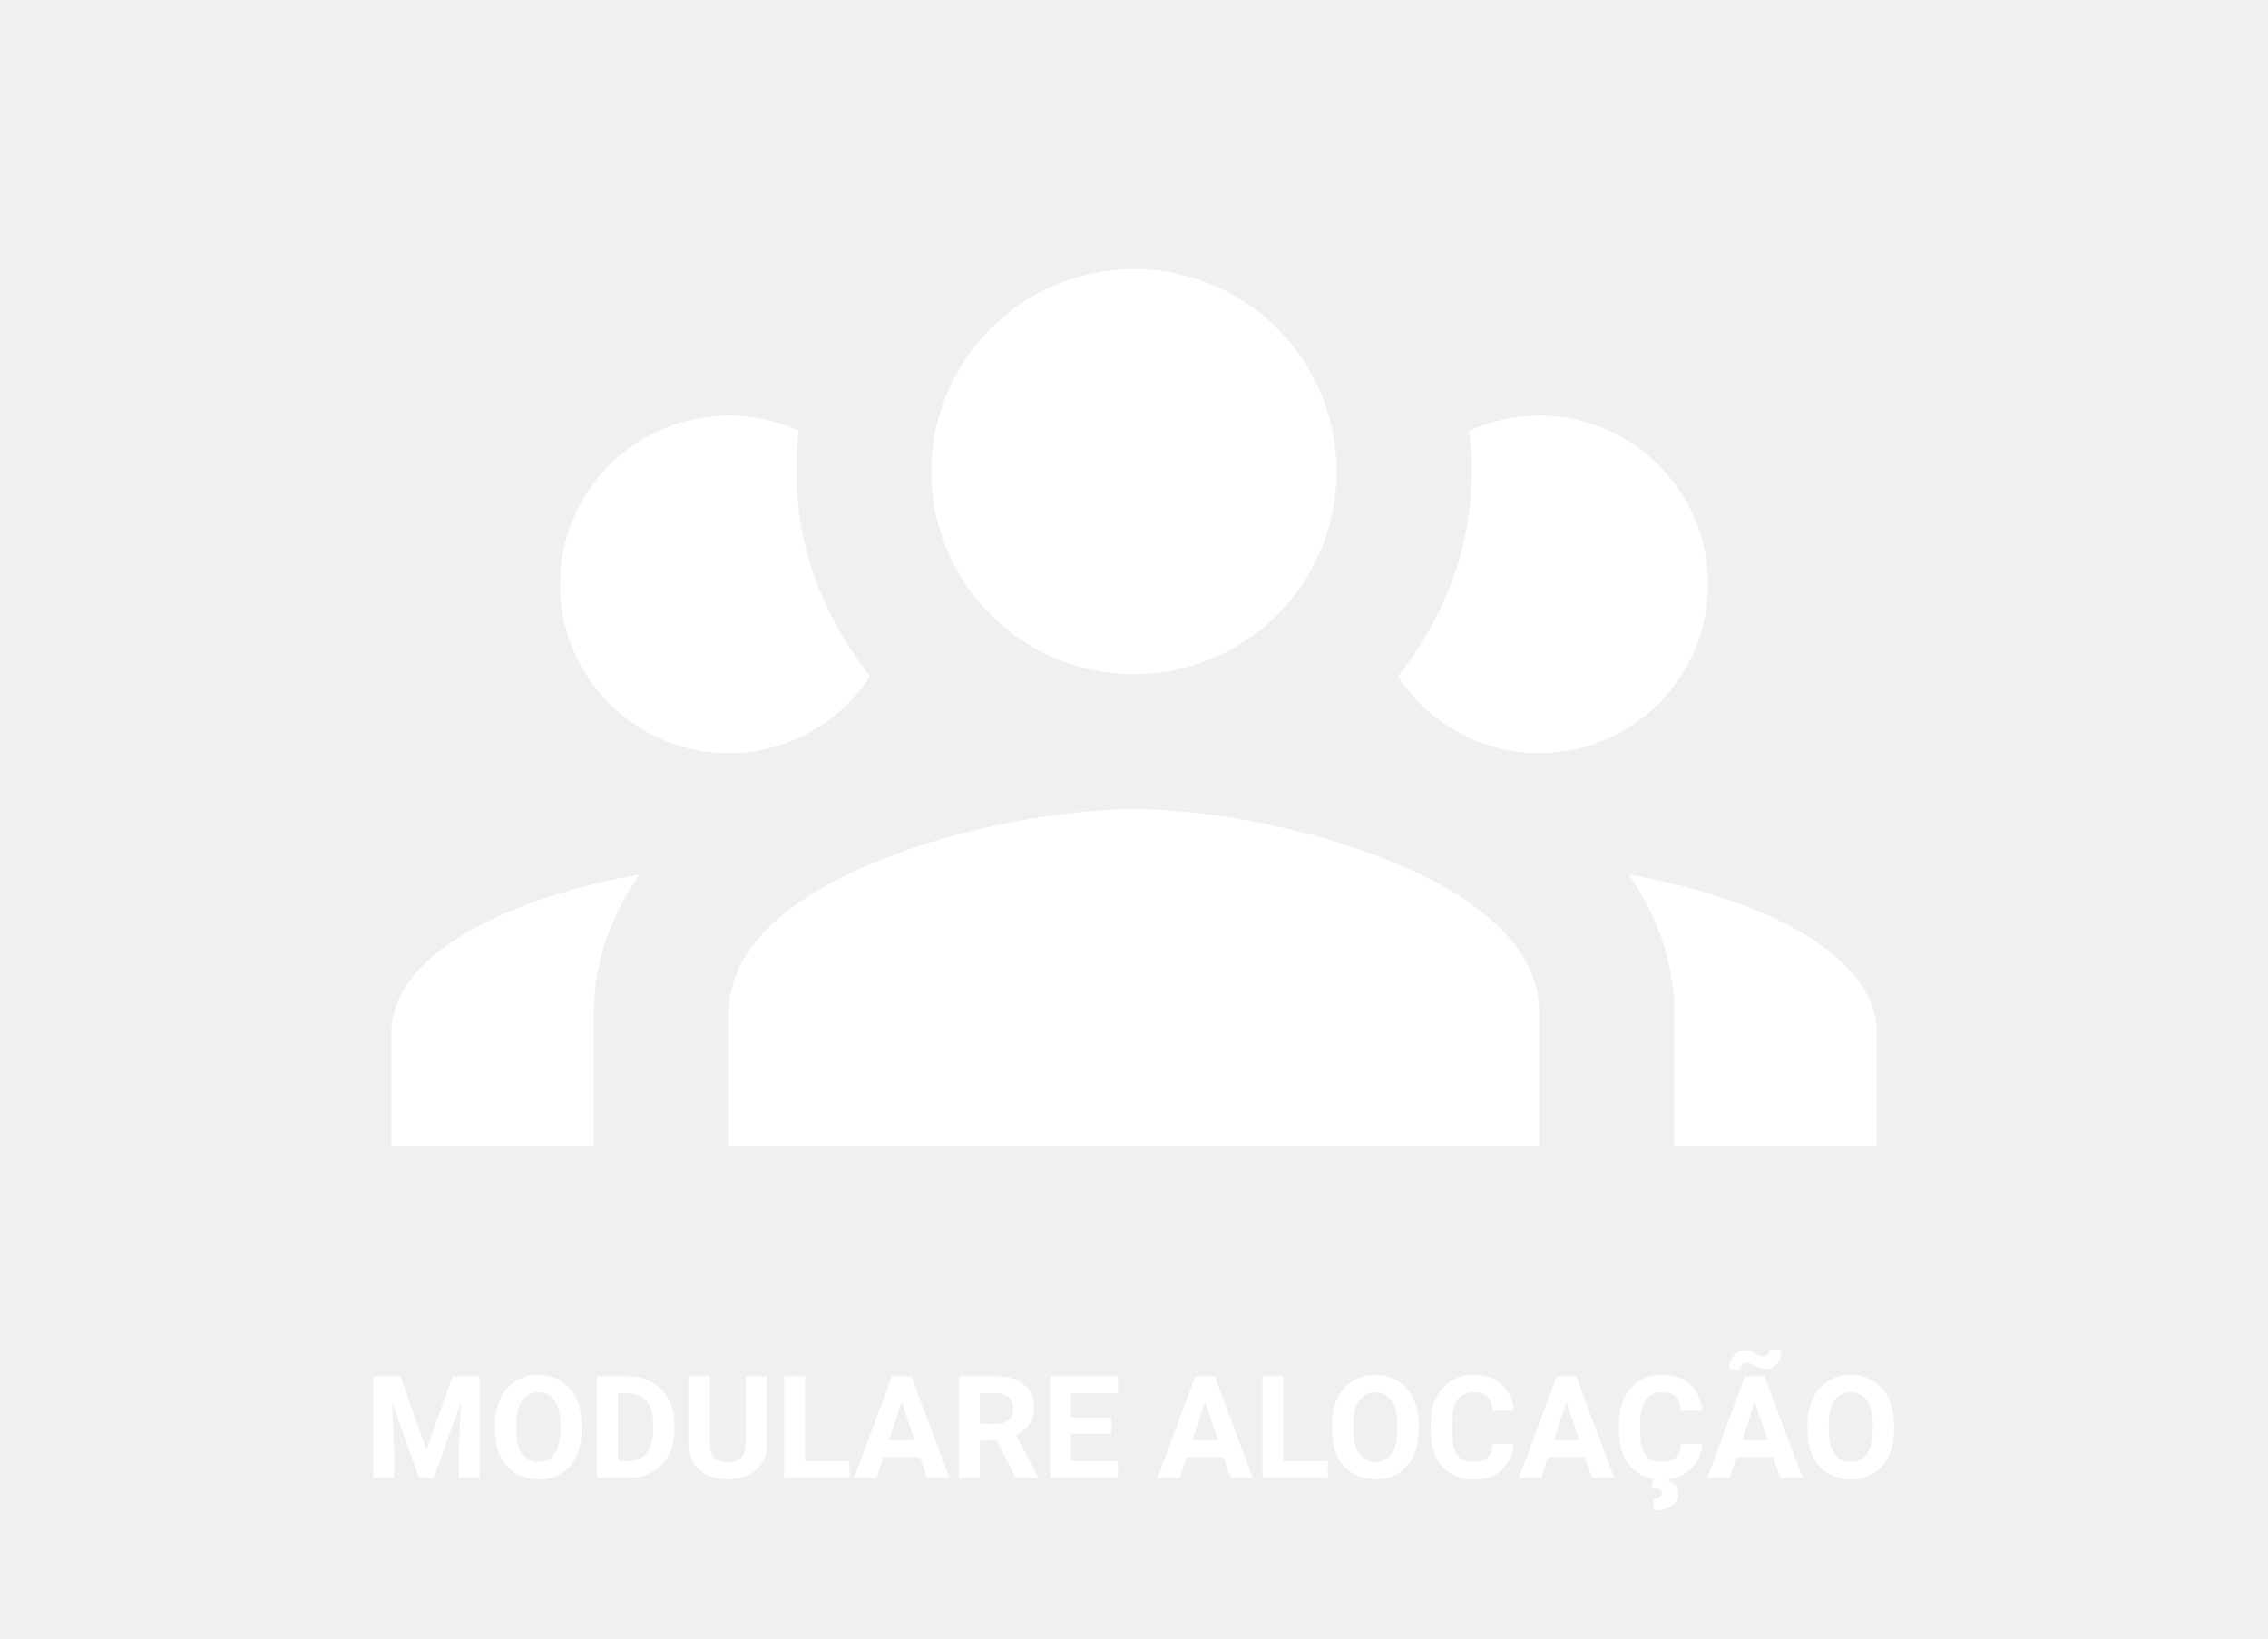
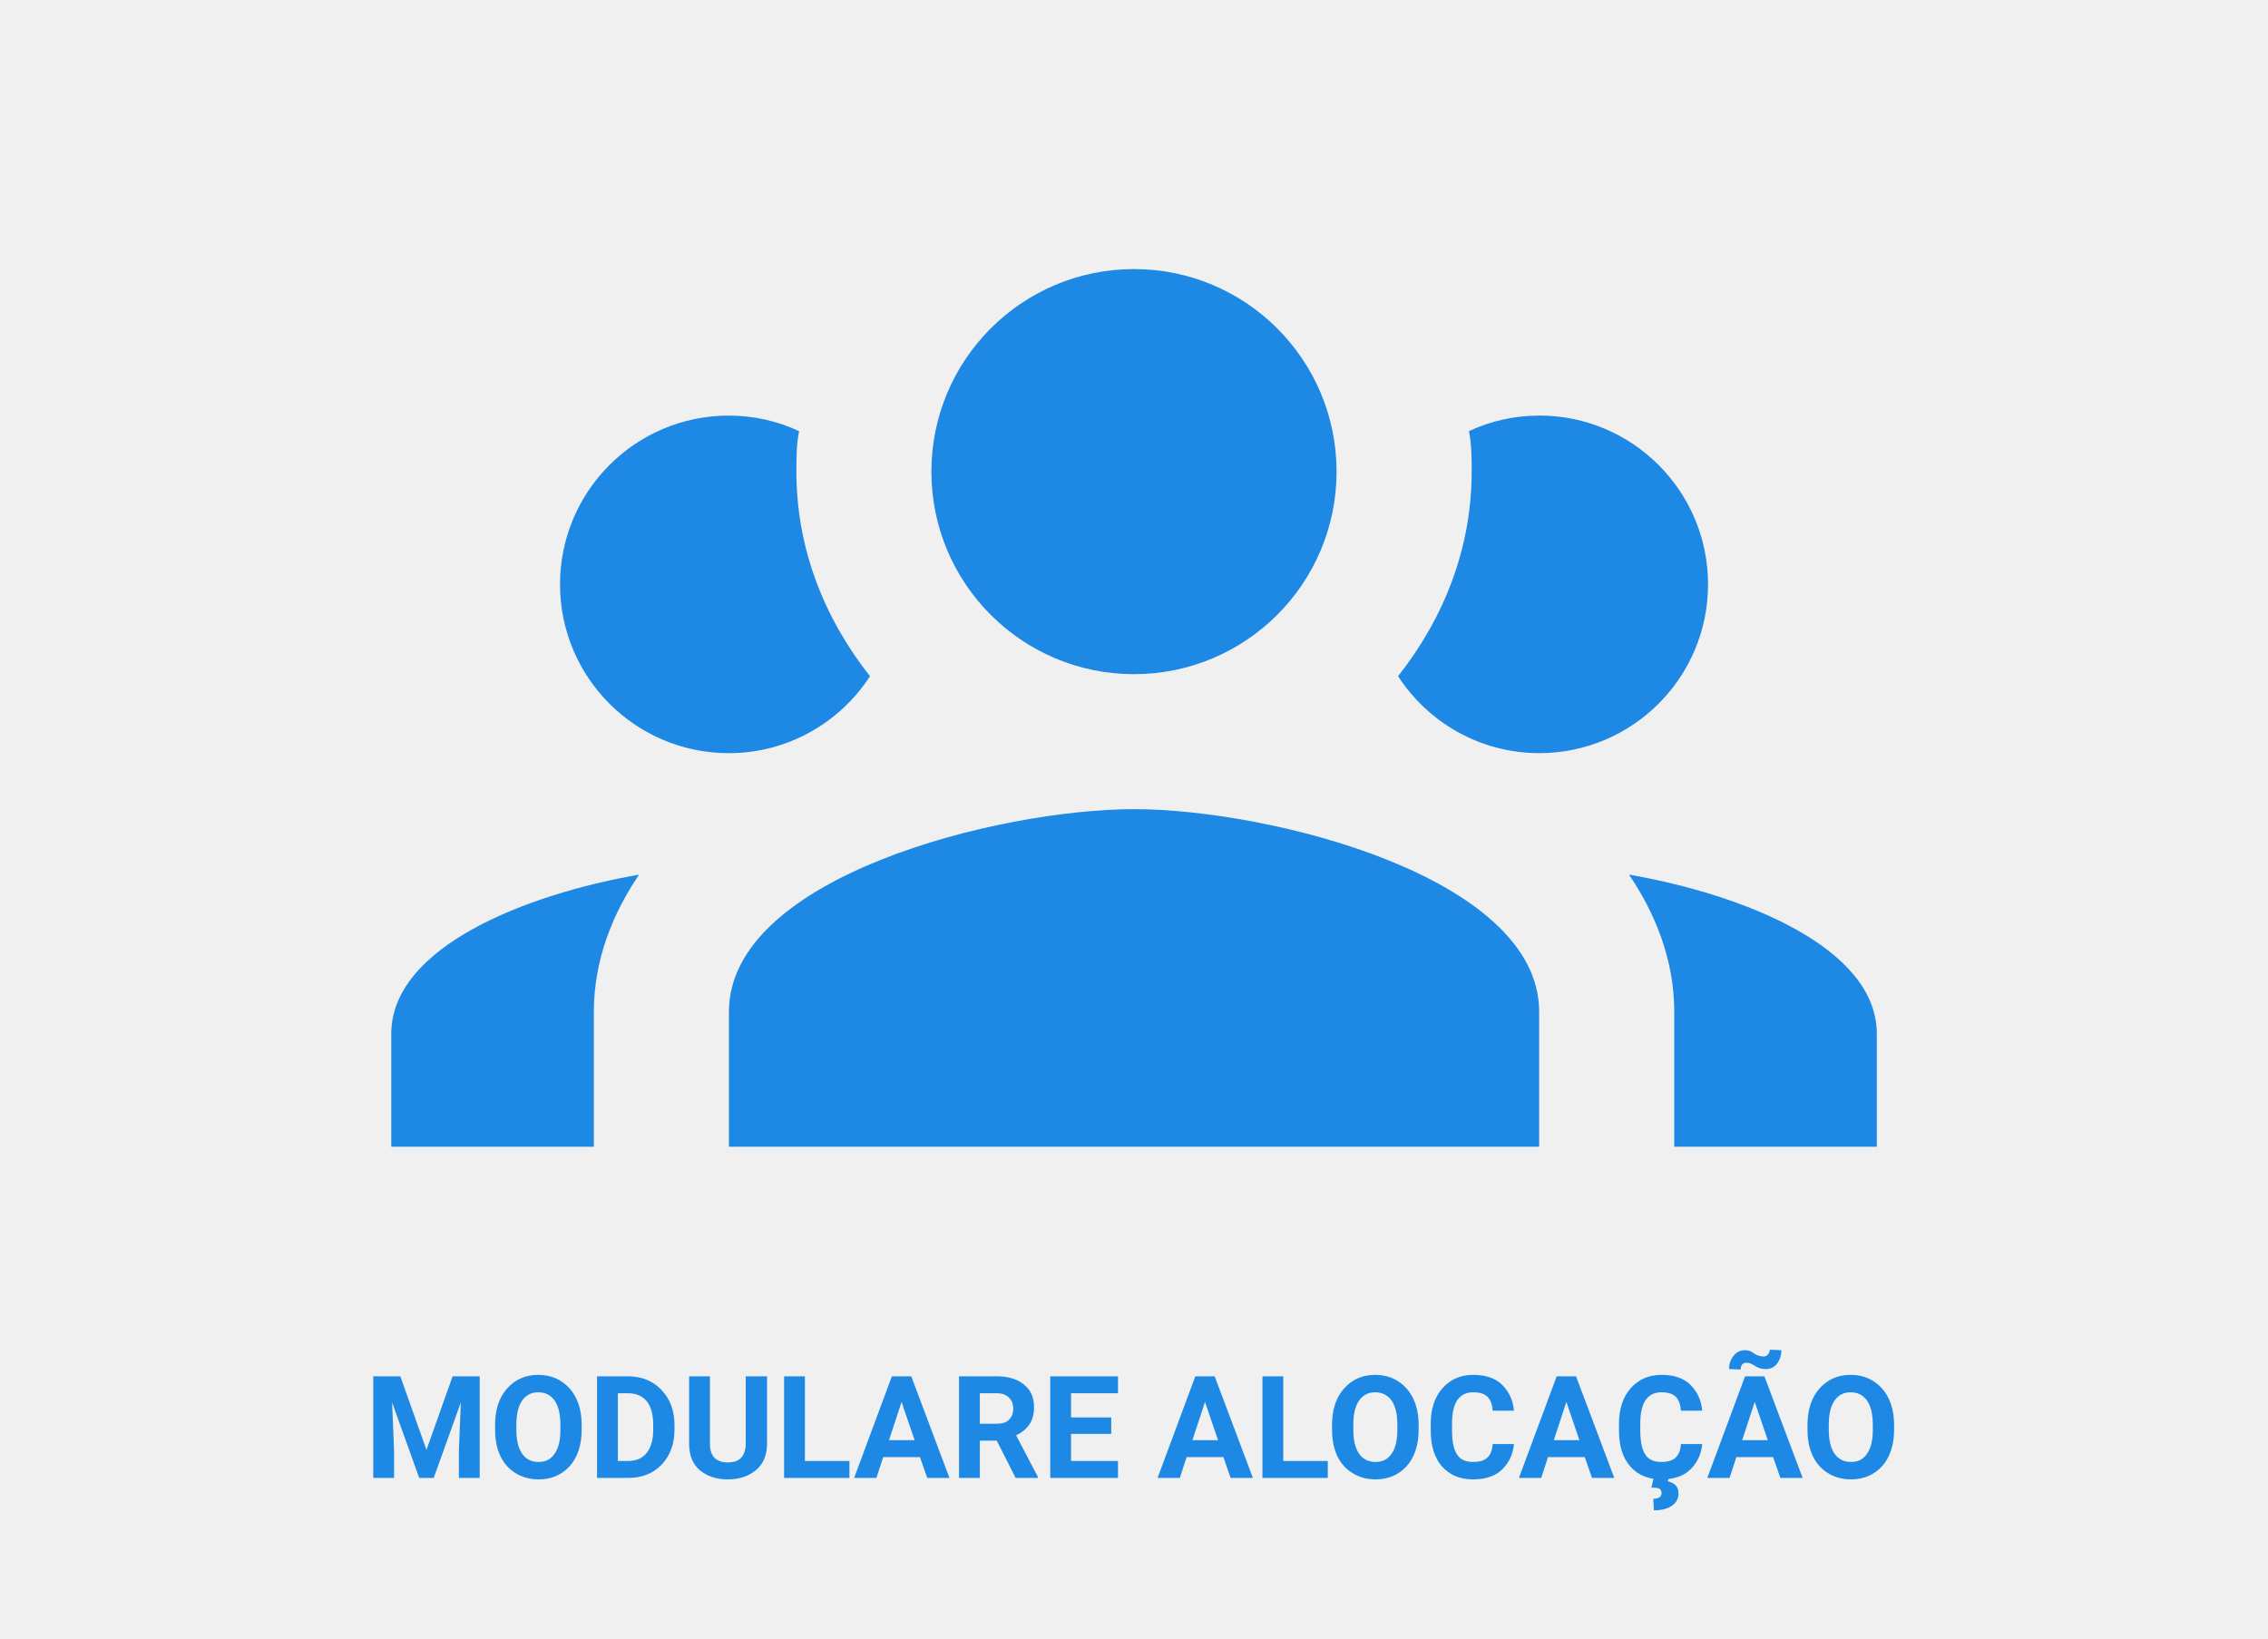
<svg xmlns="http://www.w3.org/2000/svg" width="73.229mm" height="52.917mm" viewBox="0 0 73.229 52.917" version="1.1" id="svg4731">
  <defs id="defs4725" />
  <g id="layer1" transform="translate(25.55503,-149.9673)">
-     <text xml:space="preserve" style="font-style:normal;font-variant:normal;font-weight:normal;font-stretch:normal;font-size:4.614px;line-height:1.25;font-family:Roboto;-inkscape-font-specification:Roboto;letter-spacing:0px;word-spacing:0px;fill:#ffffff;fill-opacity:1;stroke:none;stroke-width:0.157" x="-13.8" y="197.695" id="text4596">
-       <tspan id="tspan4594" x="-13.8" y="197.695" style="font-style:normal;font-variant:normal;font-weight:bold;font-stretch:normal;font-family:Roboto;-inkscape-font-specification:'Roboto Bold';fill:#ffffff;fill-opacity:1;stroke-width:0.157">MODULARE ALOCAÇÃO</tspan>
+     <text xml:space="preserve" style="font-style:normal;font-variant:normal;font-weight:normal;font-stretch:normal;font-size:4.614px;line-height:1.25;font-family:Roboto;-inkscape-font-specification:Roboto;letter-spacing:0px;word-spacing:0px;fill:#1e88e5;fill-opacity:1;stroke:none;stroke-width:0.157;" x="-13.8" y="197.695" id="text4596">
+       <tspan id="tspan4594" x="-13.8" y="197.695" style="font-style:normal;font-variant:normal;font-weight:bold;font-stretch:normal;font-family:Roboto;-inkscape-font-specification:'Roboto Bold';fill:#1e88e5;fill-opacity:1;stroke-width:0.157;">MODULARE ALOCAÇÃO</tspan>
    </text>
-     <path id="path4598" d="m 11.059,158.657 a 6.541,6.541 0 0 0 -6.541,6.541 6.541,6.541 0 0 0 6.541,6.541 6.541,6.541 0 0 0 6.541,-6.541 6.541,6.541 0 0 0 -6.541,-6.541 m -13.081,4.731 a 5.451,5.451 0 0 0 -5.451,5.451 5.451,5.451 0 0 0 5.451,5.451 c 1.919,0 3.597,-1.003 4.557,-2.485 -1.461,-1.853 -2.376,-4.099 -2.376,-6.606 0,-0.436 0,-0.872 0.087,-1.308 -0.698,-0.327 -1.461,-0.502 -2.267,-0.502 m 26.163,0 c -0.807,0 -1.57,0.174 -2.267,0.501 0.087,0.436 0.087,0.872 0.087,1.308 0,2.507 -0.916,4.753 -2.376,6.606 0.959,1.483 2.638,2.485 4.557,2.485 a 5.451,5.451 0 0 0 5.451,-5.451 5.451,5.451 0 0 0 -5.451,-5.451 m -13.081,12.711 c -4.36,0 -13.081,2.18 -13.081,6.541 v 4.36 H 24.141 v -4.36 c 0,-4.36 -8.721,-6.541 -13.081,-6.541 m -15.981,2.115 c -3.641,0.632 -8.001,2.333 -8.001,5.145 v 3.641 h 6.541 v -4.36 c 0,-1.701 0.632,-3.205 1.461,-4.426 m 31.962,0 c 0.828,1.221 1.461,2.725 1.461,4.426 v 4.36 h 6.541 v -3.641 c 0,-2.813 -4.361,-4.513 -8.001,-5.145 z" style="fill:#ffffff;stroke-width:2.18" />
+     <path id="path4598" d="m 11.059,158.657 a 6.541,6.541 0 0 0 -6.541,6.541 6.541,6.541 0 0 0 6.541,6.541 6.541,6.541 0 0 0 6.541,-6.541 6.541,6.541 0 0 0 -6.541,-6.541 m -13.081,4.731 a 5.451,5.451 0 0 0 -5.451,5.451 5.451,5.451 0 0 0 5.451,5.451 c 1.919,0 3.597,-1.003 4.557,-2.485 -1.461,-1.853 -2.376,-4.099 -2.376,-6.606 0,-0.436 0,-0.872 0.087,-1.308 -0.698,-0.327 -1.461,-0.502 -2.267,-0.502 m 26.163,0 c -0.807,0 -1.57,0.174 -2.267,0.501 0.087,0.436 0.087,0.872 0.087,1.308 0,2.507 -0.916,4.753 -2.376,6.606 0.959,1.483 2.638,2.485 4.557,2.485 a 5.451,5.451 0 0 0 5.451,-5.451 5.451,5.451 0 0 0 -5.451,-5.451 m -13.081,12.711 c -4.36,0 -13.081,2.18 -13.081,6.541 v 4.36 H 24.141 v -4.36 c 0,-4.36 -8.721,-6.541 -13.081,-6.541 m -15.981,2.115 c -3.641,0.632 -8.001,2.333 -8.001,5.145 v 3.641 h 6.541 v -4.36 c 0,-1.701 0.632,-3.205 1.461,-4.426 m 31.962,0 c 0.828,1.221 1.461,2.725 1.461,4.426 v 4.36 h 6.541 v -3.641 c 0,-2.813 -4.361,-4.513 -8.001,-5.145 z" style="fill:#1e88e5;stroke-width:2.18;fill-opacity:1" />
  </g>
</svg>
